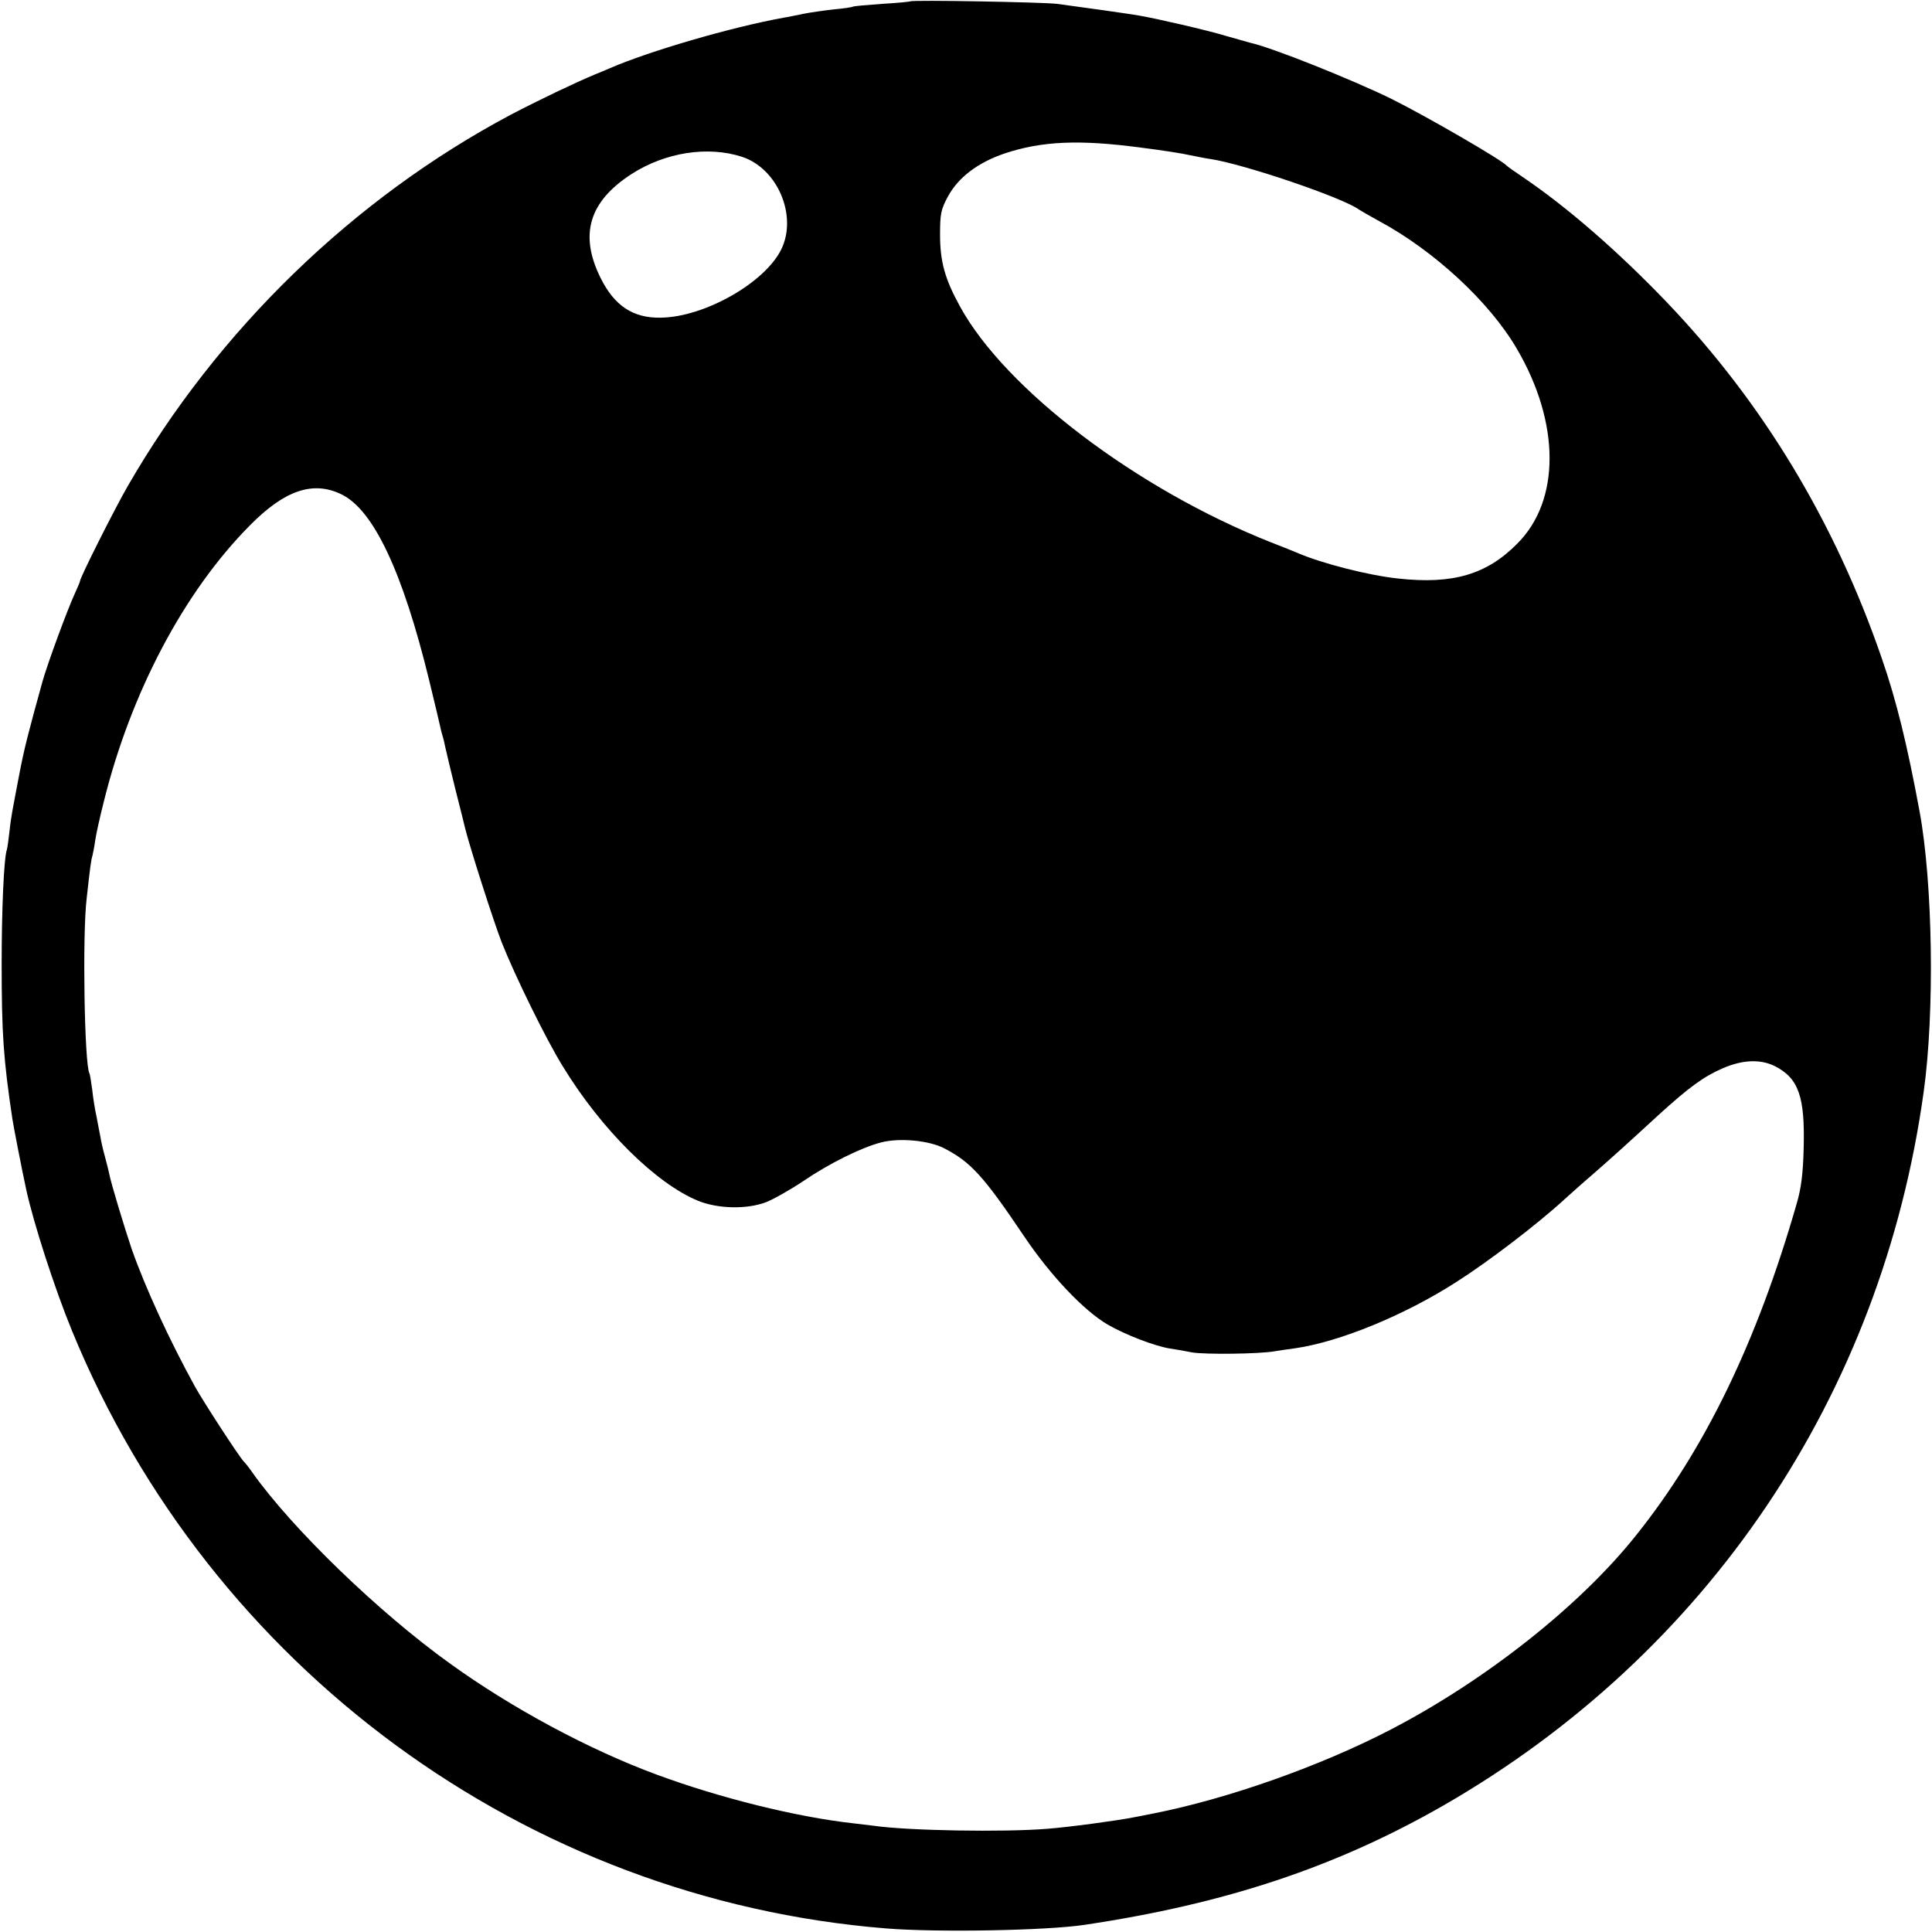
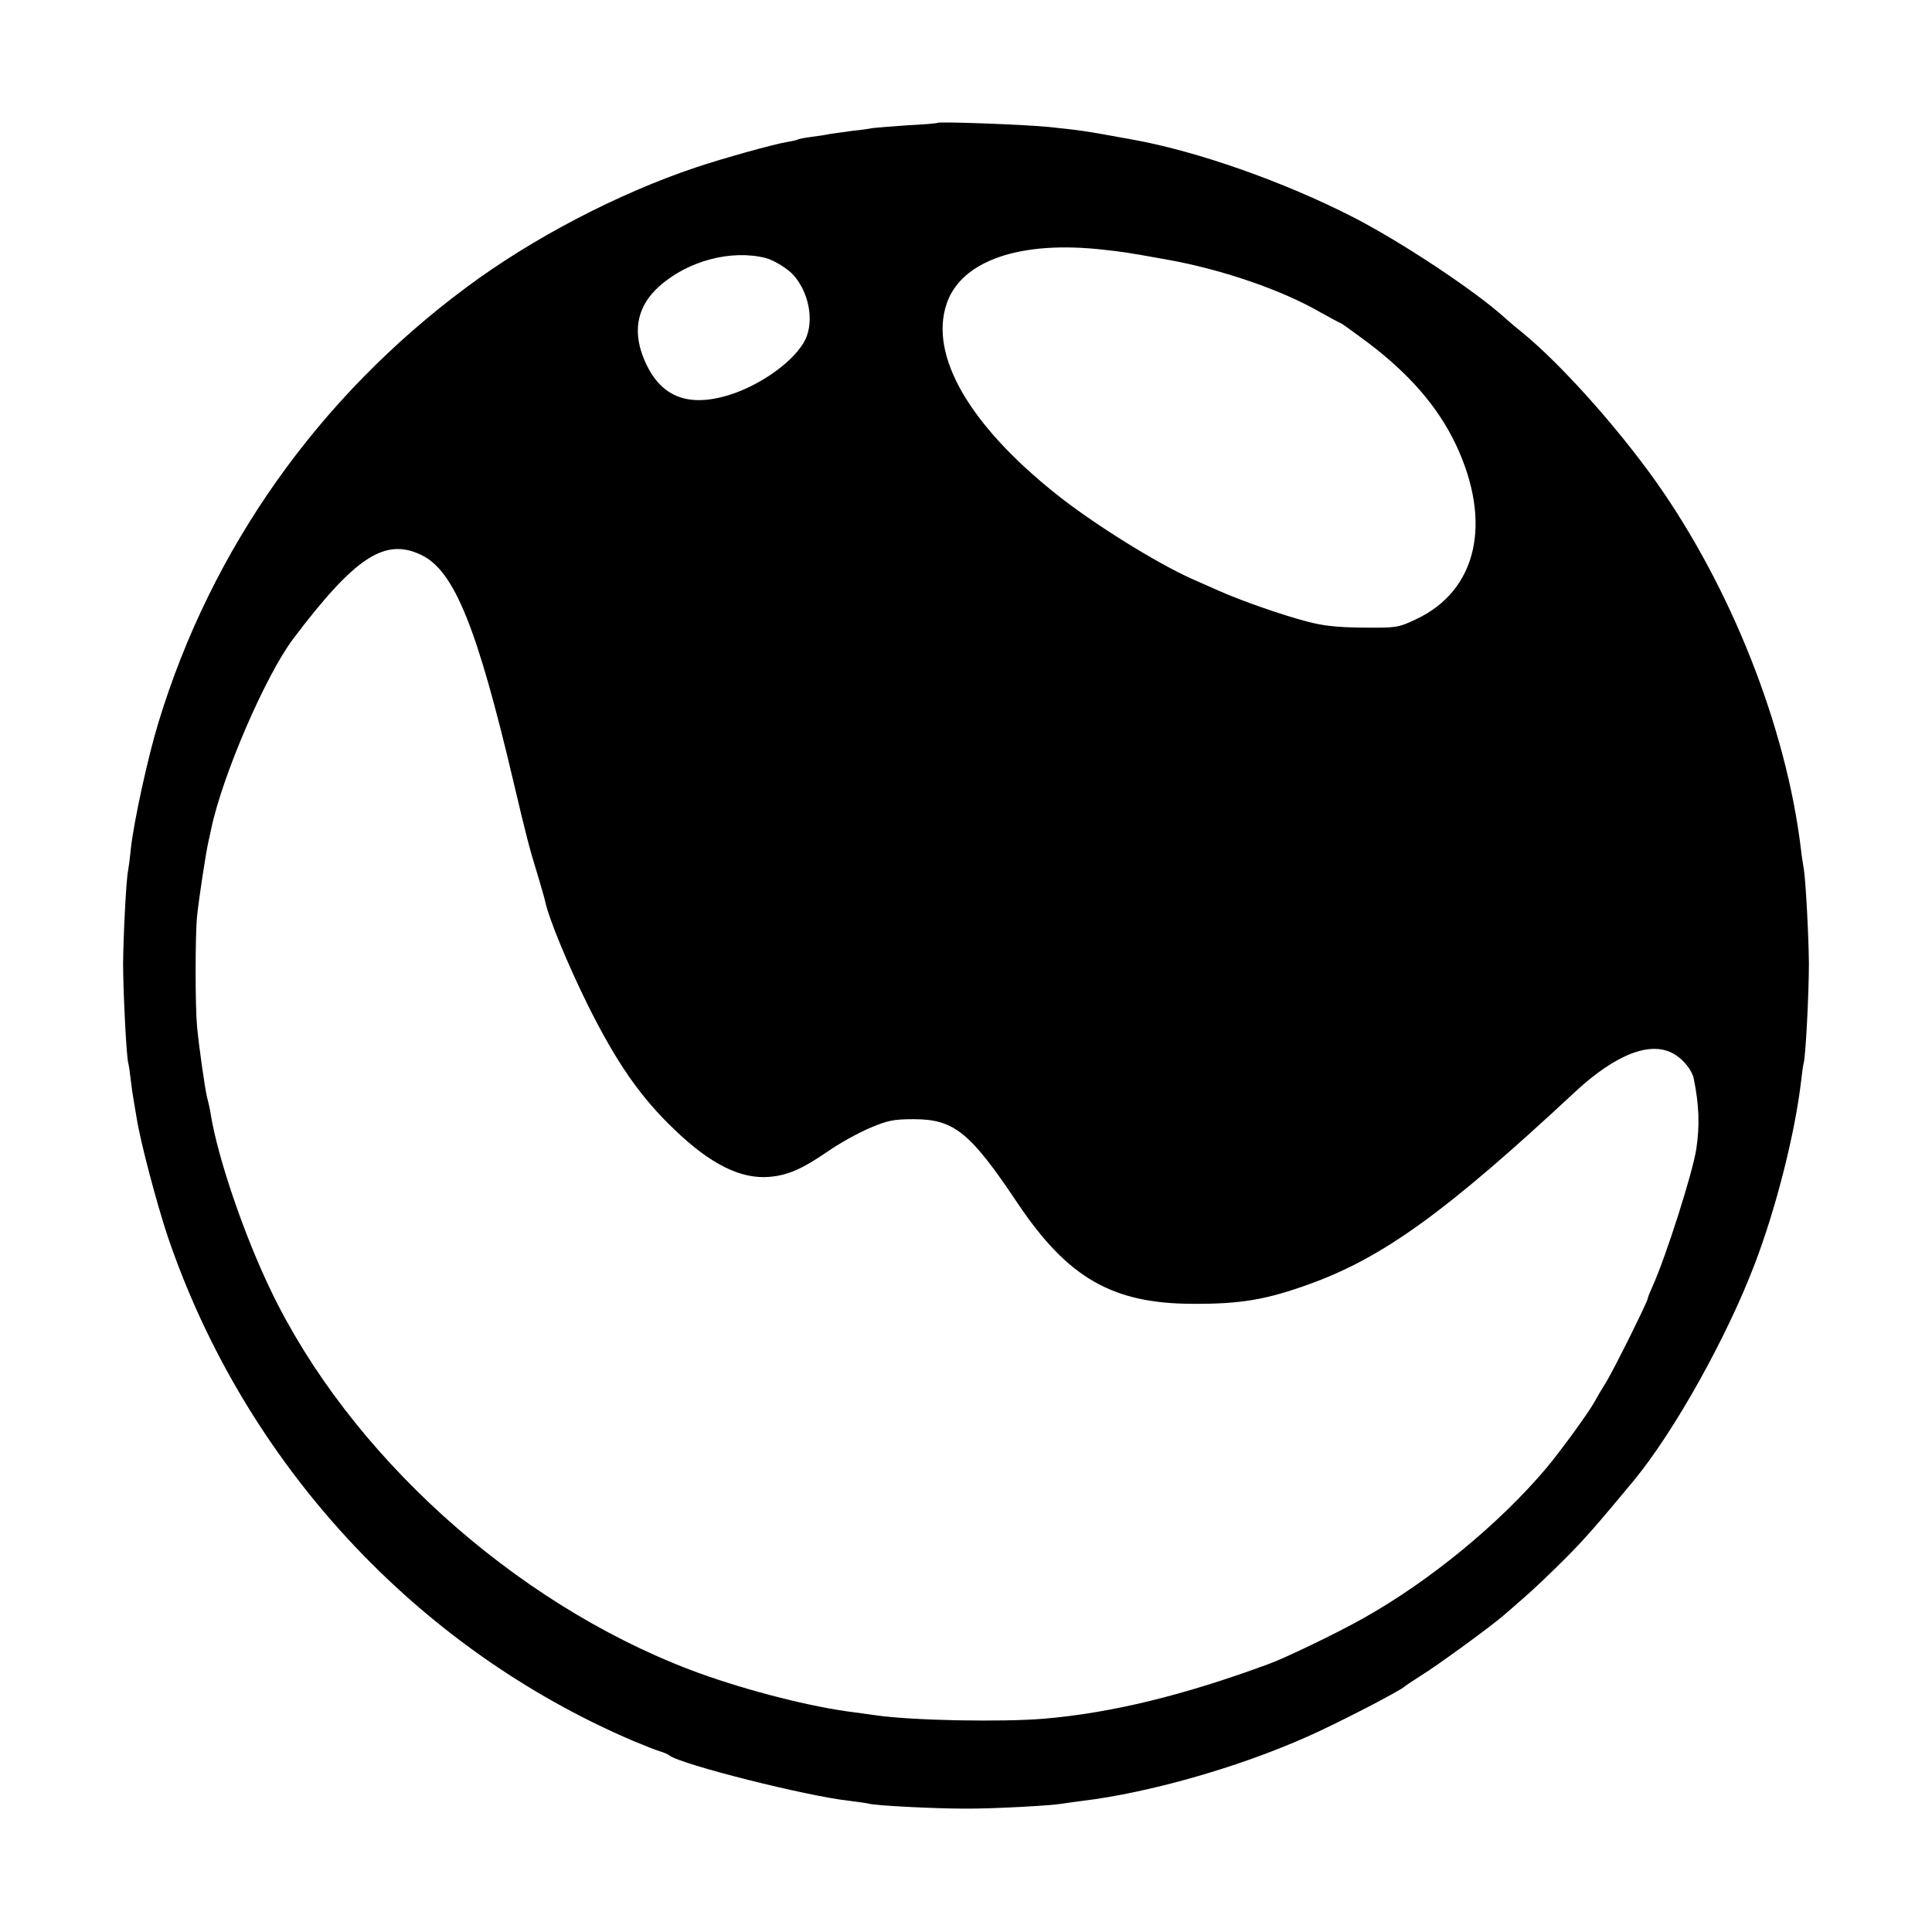
<svg xmlns="http://www.w3.org/2000/svg" version="1.0" width="700pt" height="700pt" viewBox="0 0 700 700" preserveAspectRatio="xMidYMid meet">
  <g transform="translate(0,700) scale(0.1,-0.1)" fill="#000000" stroke="none">
-     <path d="M3298 6995 c-1 -1 -48 -6 -102 -9 -55 -4 -102 -8 -105 -10 -3 -2 -35 -7 -70 -10 -35 -4 -85 -11 -110 -16 -25 -5 -57 -12 -71 -14 -189 -34 -487 -121 -630 -183 -19 -8 -44 -19 -55 -23 -68 -28 -206 -94 -305 -146 -570 -303 -1062 -781 -1387 -1345 -47 -81 -173 -332 -173 -344 0 -3 -9 -24 -20 -48 -27 -59 -97 -249 -116 -316 -51 -184 -67 -246 -84 -336 -28 -147 -30 -155 -36 -210 -3 -27 -7 -56 -9 -63 -11 -30 -19 -219 -19 -412 0 -253 6 -345 39 -565 5 -32 35 -186 50 -255 26 -120 103 -359 166 -512 501 -1221 1644 -2060 2949 -2165 183 -15 581 -8 720 13 509 76 910 209 1299 432 959 551 1589 1487 1741 2587 40 287 33 755 -15 1015 -45 243 -84 402 -137 555 -170 494 -431 926 -778 1289 -175 183 -362 346 -525 456 -27 18 -52 36 -55 39 -19 22 -296 182 -421 244 -144 70 -428 184 -509 202 -8 2 -46 13 -85 24 -68 21 -260 65 -320 75 -34 6 -226 33 -295 42 -48 6 -526 15 -532 9z m837 -530 c72 -9 150 -21 175 -27 25 -5 59 -12 75 -14 120 -18 481 -140 540 -184 6 -4 37 -22 70 -40 201 -108 402 -294 501 -464 157 -268 158 -549 2 -705 -111 -113 -235 -149 -433 -127 -105 11 -273 54 -360 91 -16 7 -61 25 -100 40 -487 193 -963 555 -1127 855 -55 100 -72 163 -72 260 0 75 3 91 29 139 38 69 108 122 205 155 135 45 271 51 495 21z m-1447 -33 c129 -42 202 -213 143 -335 -59 -121 -278 -246 -437 -248 -100 -2 -168 43 -218 144 -78 157 -42 277 113 377 122 78 275 102 399 62z m-1451 -1223 c116 -56 222 -280 318 -674 20 -82 38 -158 40 -168 2 -10 6 -26 9 -35 3 -9 7 -28 10 -42 3 -14 19 -81 36 -150 18 -69 33 -132 35 -140 17 -69 102 -335 133 -415 48 -121 162 -354 222 -450 140 -229 338 -424 490 -486 72 -29 176 -31 245 -5 28 11 88 45 136 77 94 64 209 121 282 140 67 17 172 7 227 -21 97 -50 143 -100 291 -320 95 -141 215 -268 302 -319 64 -37 170 -78 226 -87 20 -3 56 -9 80 -14 45 -8 242 -6 299 4 18 3 52 8 75 11 159 23 393 118 582 239 118 75 296 211 395 302 19 17 62 56 95 84 79 69 132 117 244 220 112 102 165 140 232 169 73 32 138 34 190 8 86 -44 109 -111 104 -297 -2 -90 -9 -146 -25 -200 -144 -502 -333 -892 -584 -1205 -202 -253 -542 -522 -886 -701 -254 -132 -589 -251 -863 -305 -29 -6 -61 -12 -72 -14 -61 -12 -232 -35 -310 -41 -158 -13 -506 -7 -630 11 -16 2 -50 6 -75 9 -206 23 -483 92 -710 176 -247 91 -527 242 -750 403 -259 186 -571 488 -715 691 -11 16 -25 34 -32 41 -18 19 -144 213 -176 270 -94 171 -180 358 -230 500 -25 74 -75 238 -81 271 -2 10 -9 39 -16 64 -7 25 -14 56 -16 70 -3 14 -9 47 -14 73 -6 26 -13 71 -16 100 -4 29 -8 55 -10 58 -18 31 -26 501 -10 634 13 117 16 139 21 155 2 8 7 33 10 55 3 22 17 85 31 140 98 396 291 761 529 1001 126 128 229 163 332 113z" />
+     <path d="M3397 6555 c-1 -2 -50 -6 -110 -9 -59 -4 -115 -9 -125 -10 -9 -2 -42 -7 -73 -10 -31 -4 -67 -9 -80 -11 -13 -3 -44 -8 -69 -11 -25 -3 -48 -8 -51 -10 -3 -2 -21 -6 -40 -9 -48 -8 -234 -60 -326 -91 -284 -95 -594 -257 -833 -435 -536 -398 -924 -946 -1116 -1577 -38 -124 -89 -358 -100 -457 -3 -33 -8 -69 -10 -80 -7 -33 -17 -234 -18 -335 0 -101 12 -342 19 -363 2 -7 6 -34 9 -62 3 -27 8 -59 10 -70 2 -11 7 -40 11 -65 13 -85 74 -315 113 -431 279 -820 898 -1490 1687 -1827 39 -16 81 -33 95 -37 14 -4 30 -11 35 -15 41 -33 503 -149 655 -165 30 -4 61 -8 68 -10 20 -7 236 -18 347 -18 96 -1 317 11 354 18 10 2 42 6 72 10 240 29 562 120 814 232 105 46 341 168 355 183 3 3 30 21 60 40 57 35 256 180 300 219 14 12 49 42 78 68 29 25 92 85 139 132 73 73 116 122 252 286 147 178 338 520 439 786 77 201 146 474 168 664 3 28 7 56 9 63 7 21 19 250 19 362 -1 105 -12 308 -19 345 -2 11 -7 42 -10 69 -53 441 -253 948 -528 1335 -140 196 -340 420 -480 535 -21 17 -50 41 -63 53 -106 97 -374 275 -551 366 -252 129 -565 239 -798 281 -181 33 -183 33 -305 46 -91 9 -396 20 -403 15z m603 -460 c65 -7 80 -9 225 -35 199 -35 418 -110 558 -191 38 -21 71 -39 73 -39 3 0 46 -31 97 -69 153 -115 257 -235 322 -372 133 -282 77 -528 -143 -632 -65 -31 -72 -32 -192 -31 -95 1 -145 6 -208 23 -87 23 -234 74 -317 111 -27 12 -70 31 -95 42 -130 58 -358 200 -491 306 -317 252 -463 504 -399 692 53 156 267 230 570 195z m-1225 -30 c32 -9 82 -40 103 -65 59 -71 73 -178 33 -243 -48 -79 -174 -163 -286 -193 -147 -40 -243 7 -296 146 -37 98 -17 184 59 252 103 93 262 135 387 103z m-1248 -1076 c119 -57 202 -263 334 -824 44 -187 59 -245 84 -325 14 -47 28 -94 30 -105 13 -62 81 -227 154 -375 105 -211 192 -336 315 -453 131 -126 241 -180 344 -171 68 6 119 29 211 92 40 28 108 66 150 84 66 28 87 33 161 33 147 0 205 -47 378 -306 181 -269 342 -362 632 -363 175 -1 268 15 423 71 267 96 496 261 965 698 148 137 276 186 359 135 33 -19 65 -60 70 -89 19 -94 22 -169 9 -254 -13 -86 -110 -390 -157 -494 -10 -23 -19 -44 -19 -48 0 -10 -119 -250 -149 -300 -17 -27 -38 -63 -46 -78 -25 -43 -121 -175 -173 -237 -169 -200 -421 -408 -662 -543 -92 -52 -284 -145 -346 -167 -307 -113 -566 -176 -809 -197 -151 -13 -481 -7 -610 12 -16 2 -66 9 -110 15 -160 23 -394 85 -567 151 -640 245 -1233 782 -1517 1374 -96 199 -191 477 -217 635 -2 14 -8 43 -14 65 -9 41 -28 175 -36 255 -7 73 -7 330 0 400 7 67 31 225 41 270 3 14 8 35 10 46 41 195 197 556 297 689 225 298 333 368 465 304z" />
  </g>
</svg>
